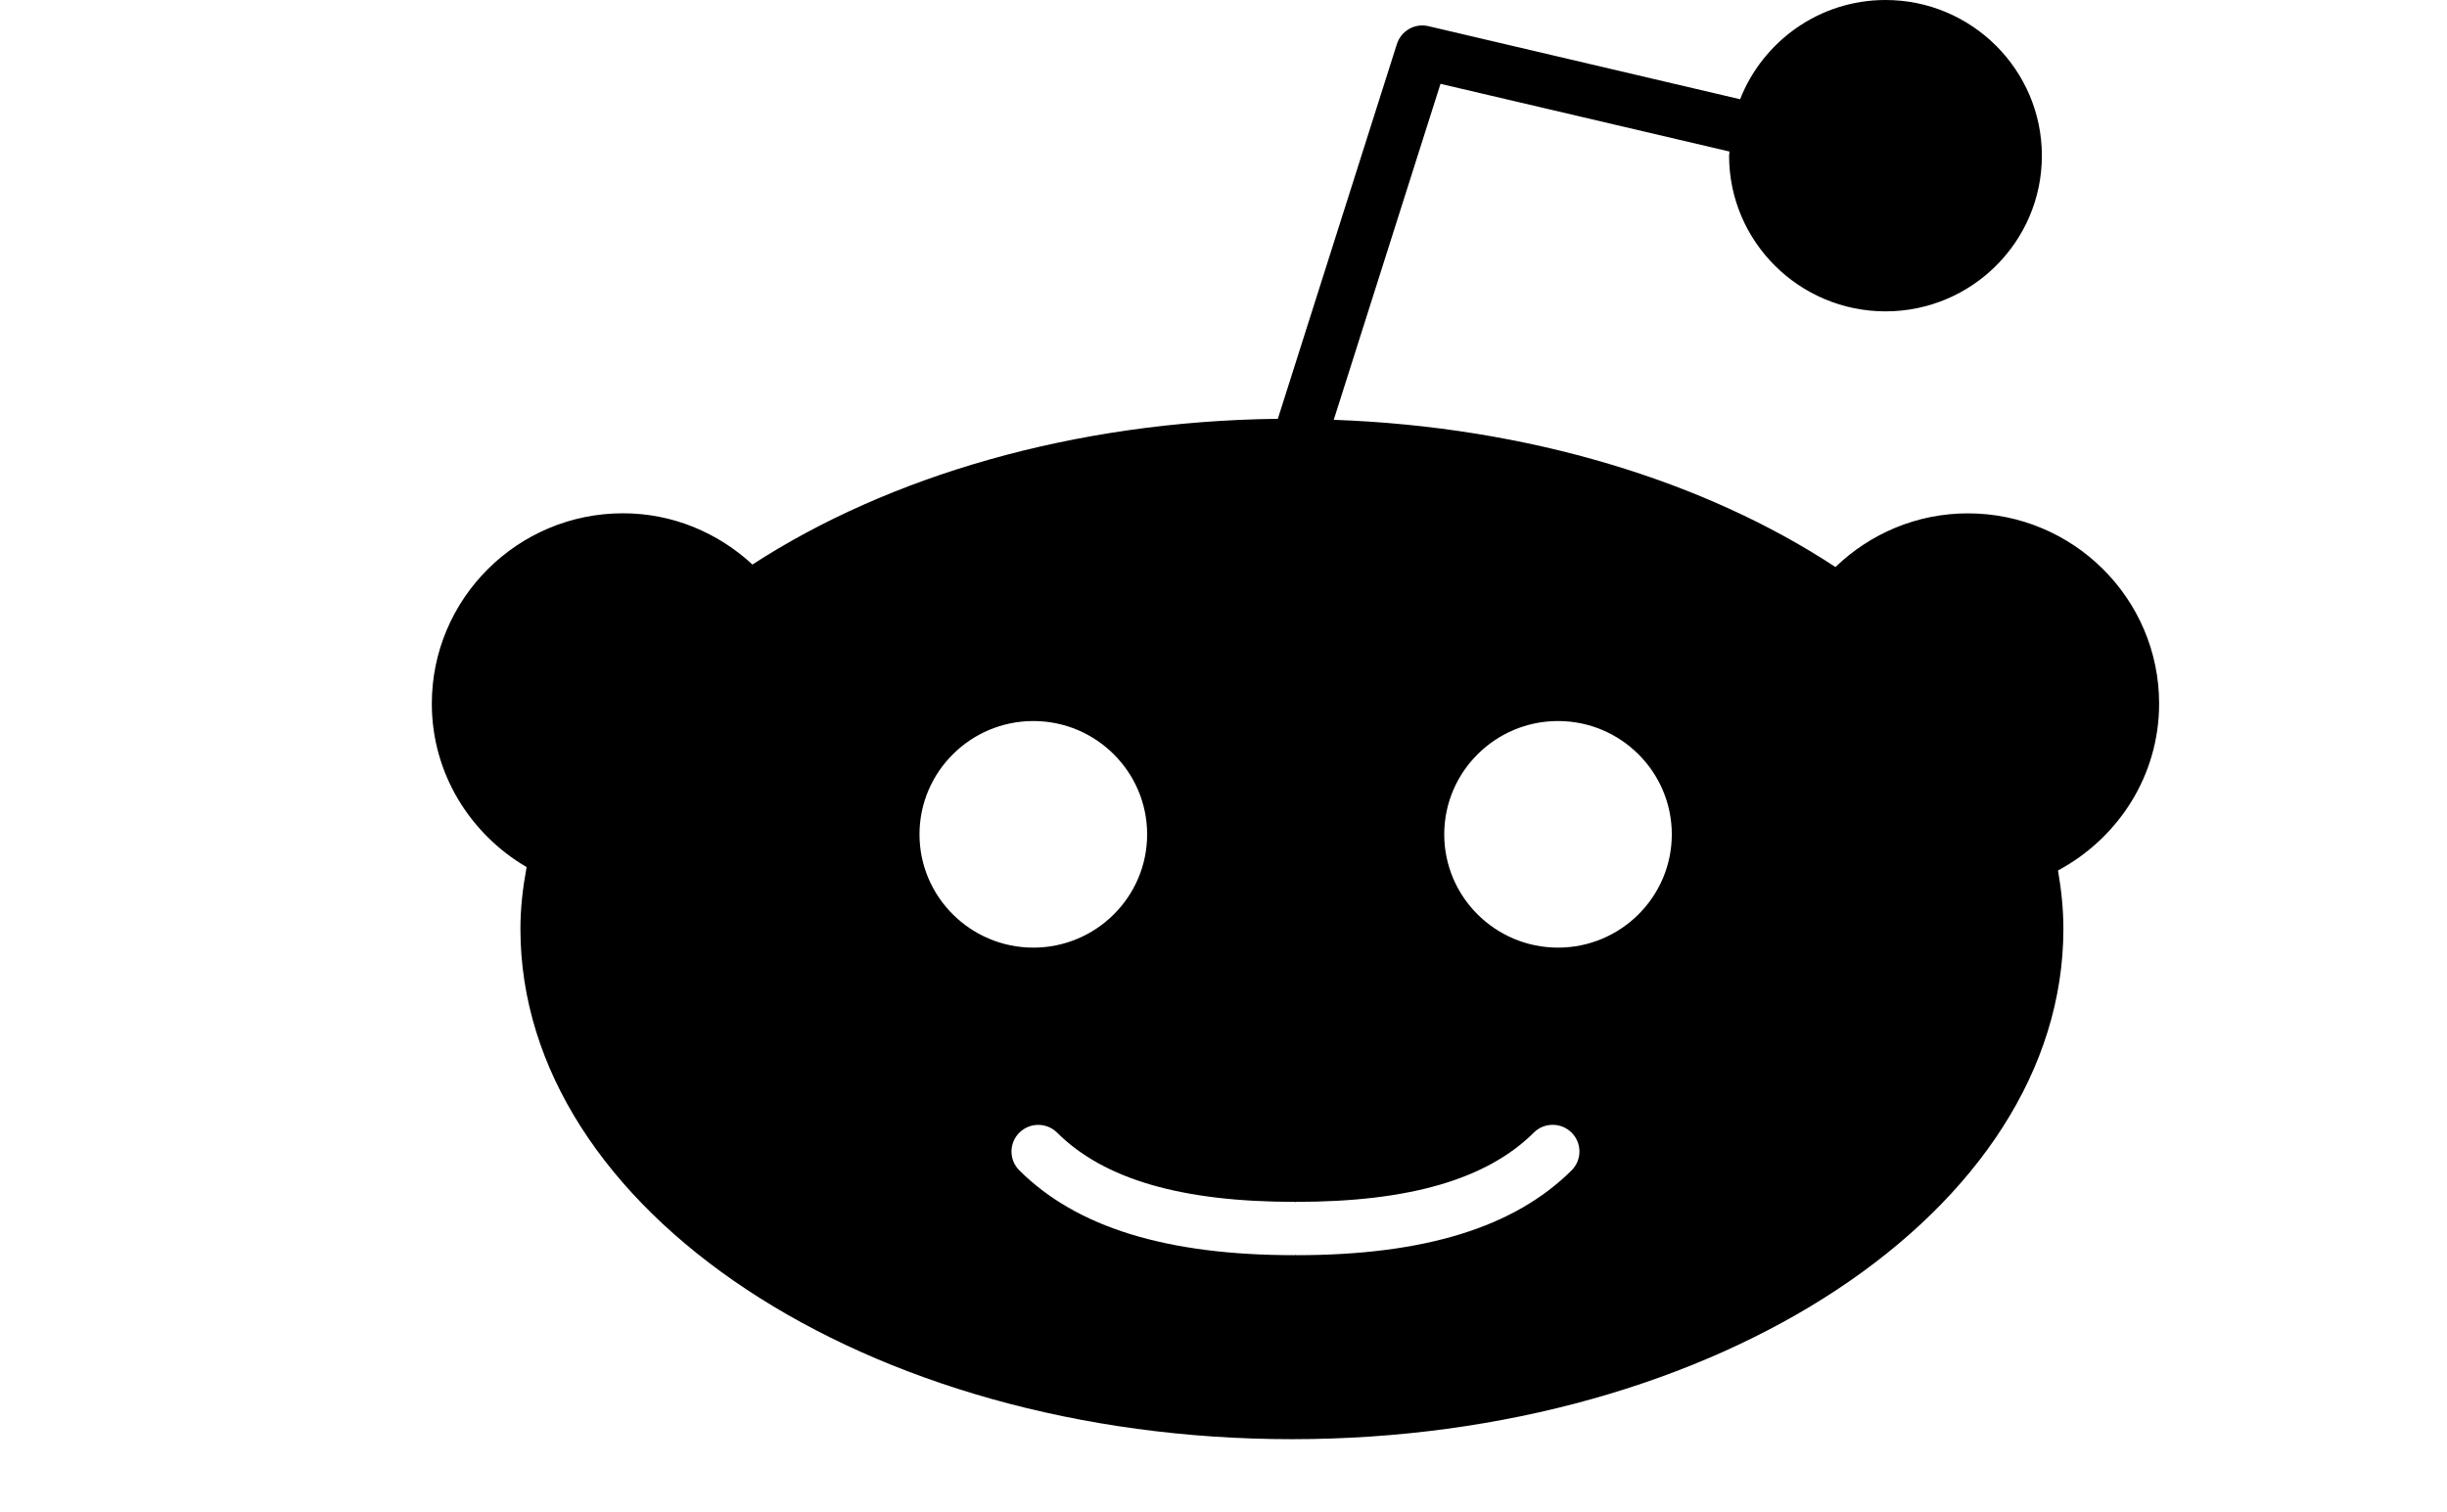
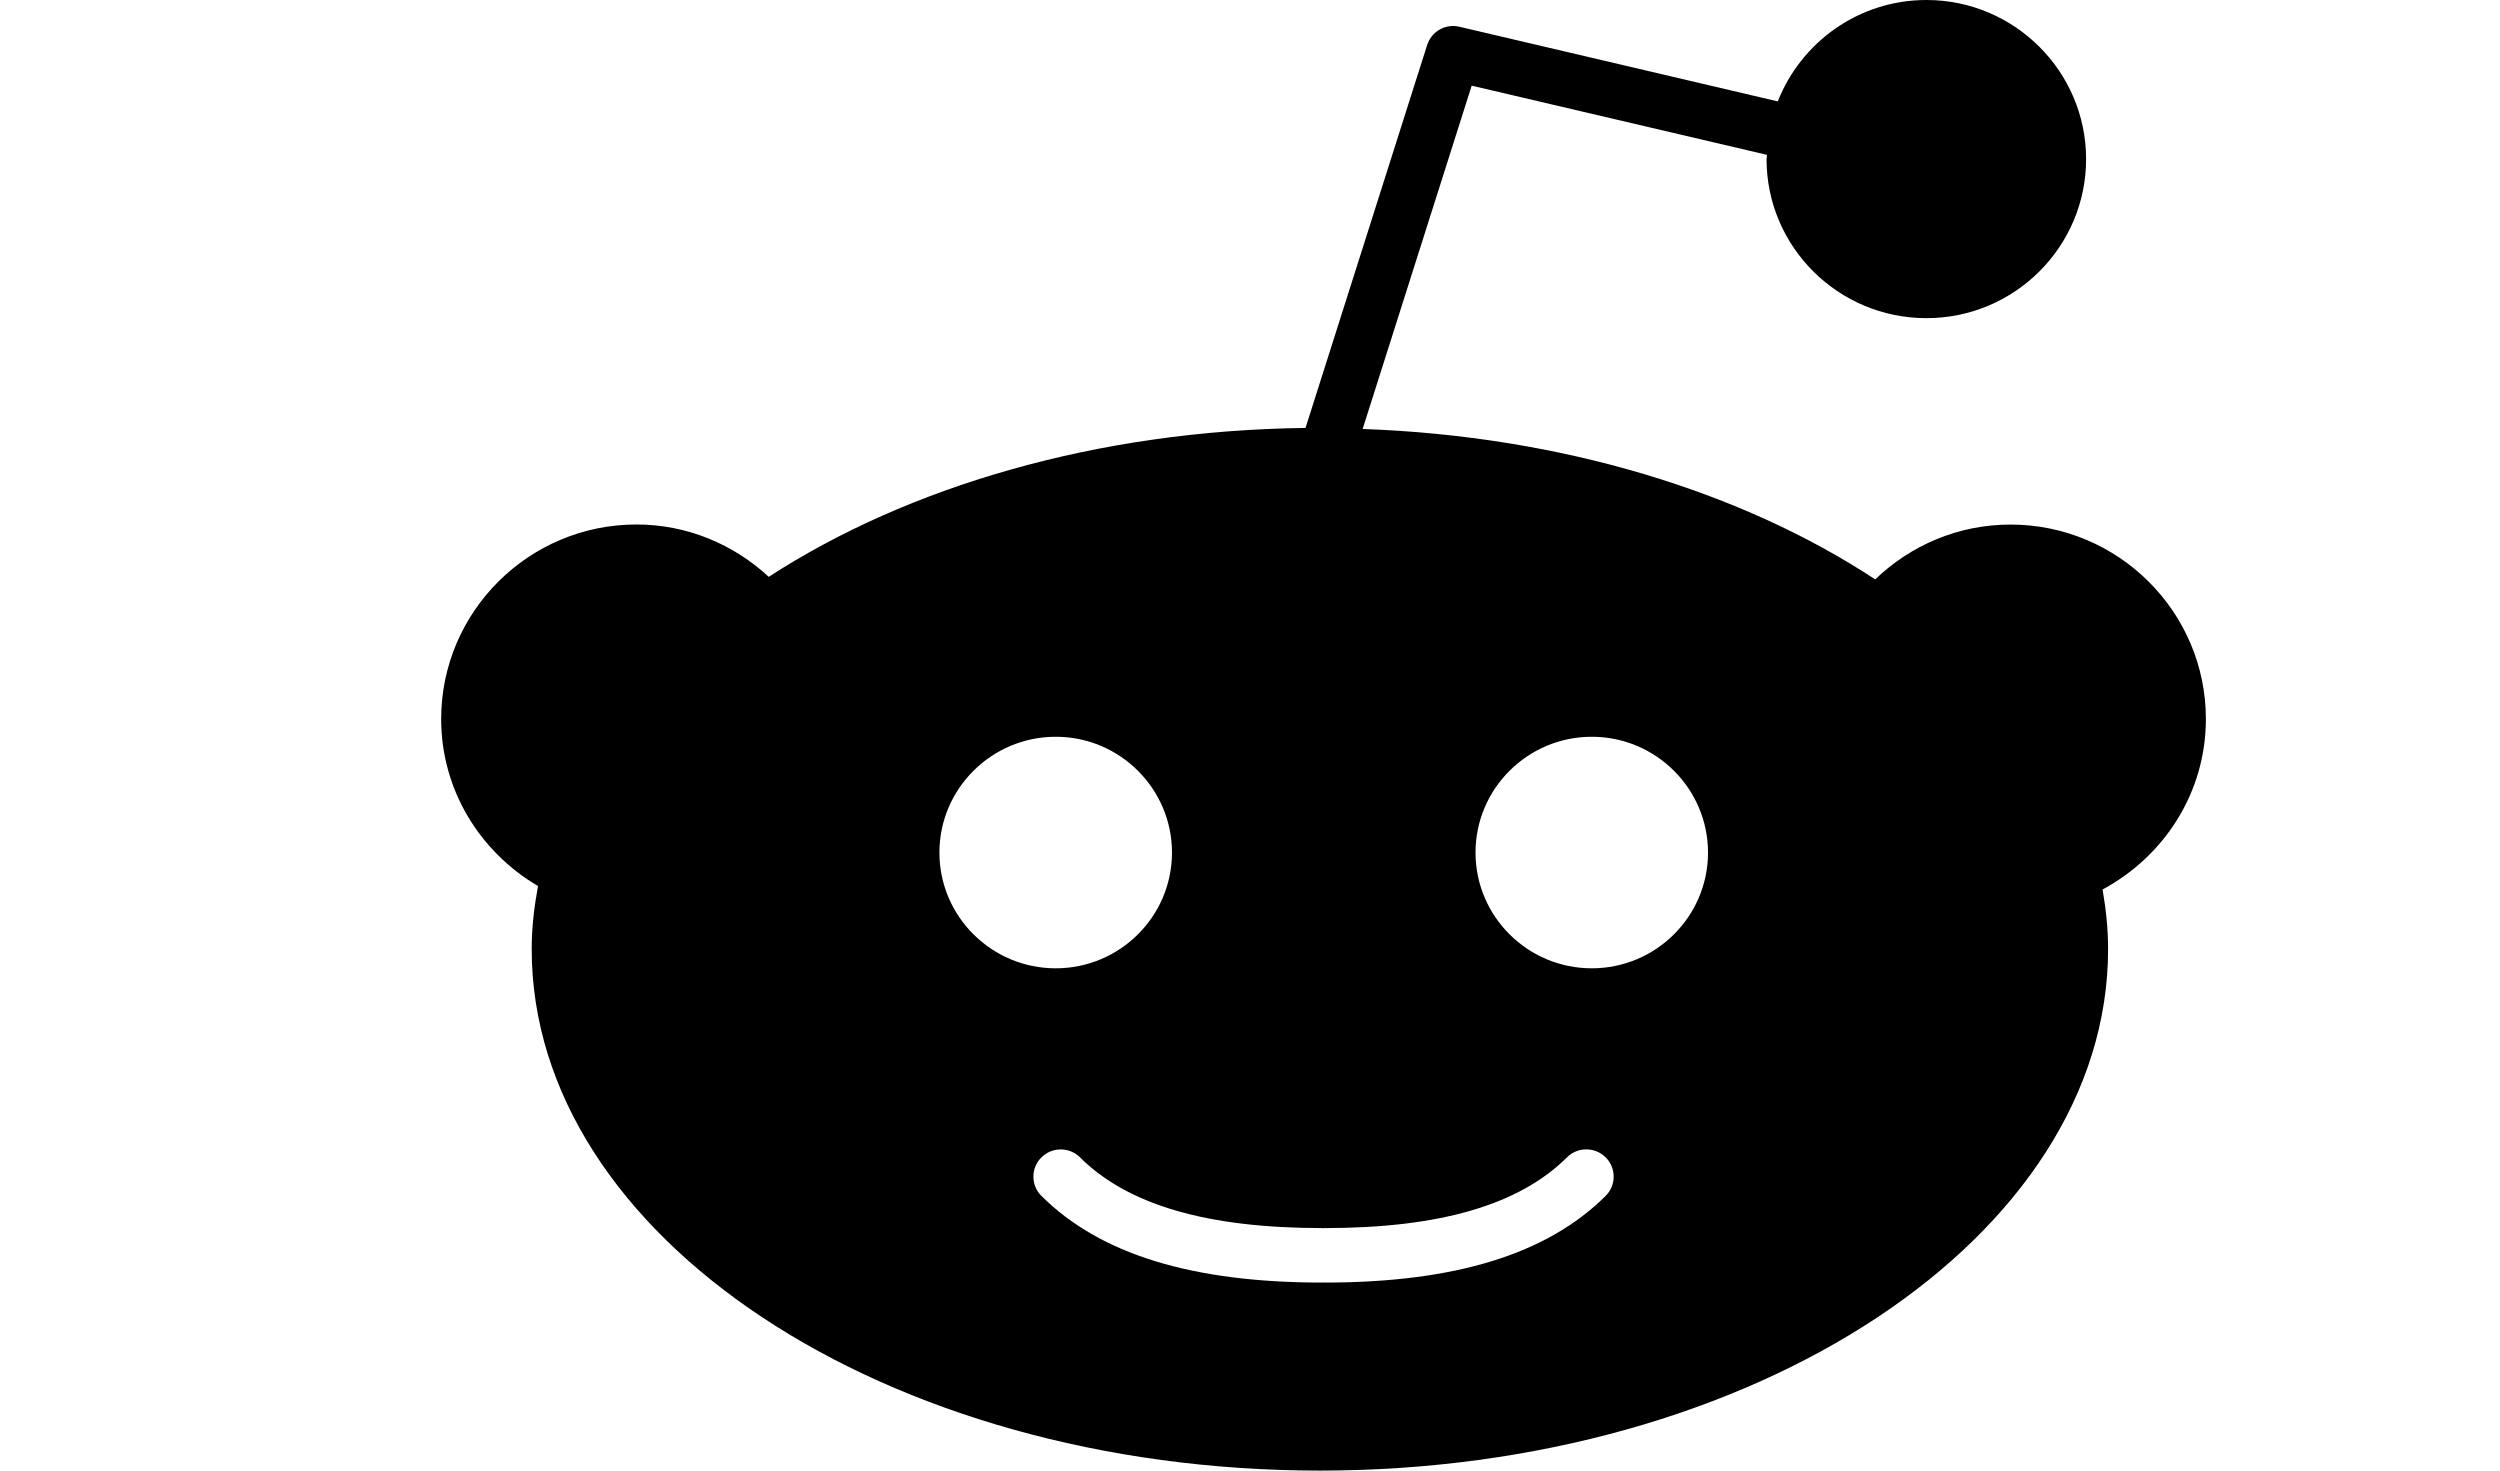
- <svg xmlns="http://www.w3.org/2000/svg" viewBox="-6 2 34 21" fill-rule="evenodd" clip-rule="evenodd" stroke-linejoin="round" stroke-miterlimit="1.414">
+ <svg xmlns="http://www.w3.org/2000/svg" viewBox="-6 2 34 20" fill-rule="evenodd" clip-rule="evenodd" stroke-linejoin="round" stroke-miterlimit="1.414">
  <path d="M24 11.779c0-1.459-1.192-2.645-2.657-2.645-.715 0-1.363.286-1.84.746-1.81-1.191-4.259-1.949-6.971-2.046l1.483-4.669 4.016.941-.006.058c0 1.193.975 2.163 2.174 2.163 1.198 0 2.172-.97 2.172-2.163s-.975-2.164-2.172-2.164c-.92 0-1.704.574-2.021 1.379l-4.329-1.015c-.189-.046-.381.063-.44.249l-1.654 5.207c-2.838.034-5.409.798-7.3 2.025-.474-.438-1.103-.712-1.799-.712-1.465 0-2.656 1.187-2.656 2.646 0 .97.533 1.811 1.317 2.271-.052.282-.086.567-.086.857 0 3.911 4.808 7.093 10.719 7.093s10.72-3.182 10.72-7.093c0-.274-.029-.544-.075-.81.832-.447 1.405-1.312 1.405-2.318zm-17.224 1.816c0-.868.71-1.575 1.582-1.575.872 0 1.581.707 1.581 1.575s-.709 1.574-1.581 1.574-1.582-.706-1.582-1.574zm9.061 4.669c-.797.793-2.048 1.179-3.824 1.179l-.013-.003-.013.003c-1.777 0-3.028-.386-3.824-1.179-.145-.144-.145-.379 0-.523.145-.145.381-.145.526 0 .65.647 1.729.961 3.298.961l.013.003.013-.003c1.569 0 2.648-.315 3.298-.962.145-.145.381-.144.526 0 .145.145.145.379 0 .524zm-.189-3.095c-.872 0-1.581-.706-1.581-1.574 0-.868.709-1.575 1.581-1.575s1.581.707 1.581 1.575-.709 1.574-1.581 1.574z" />
</svg>
